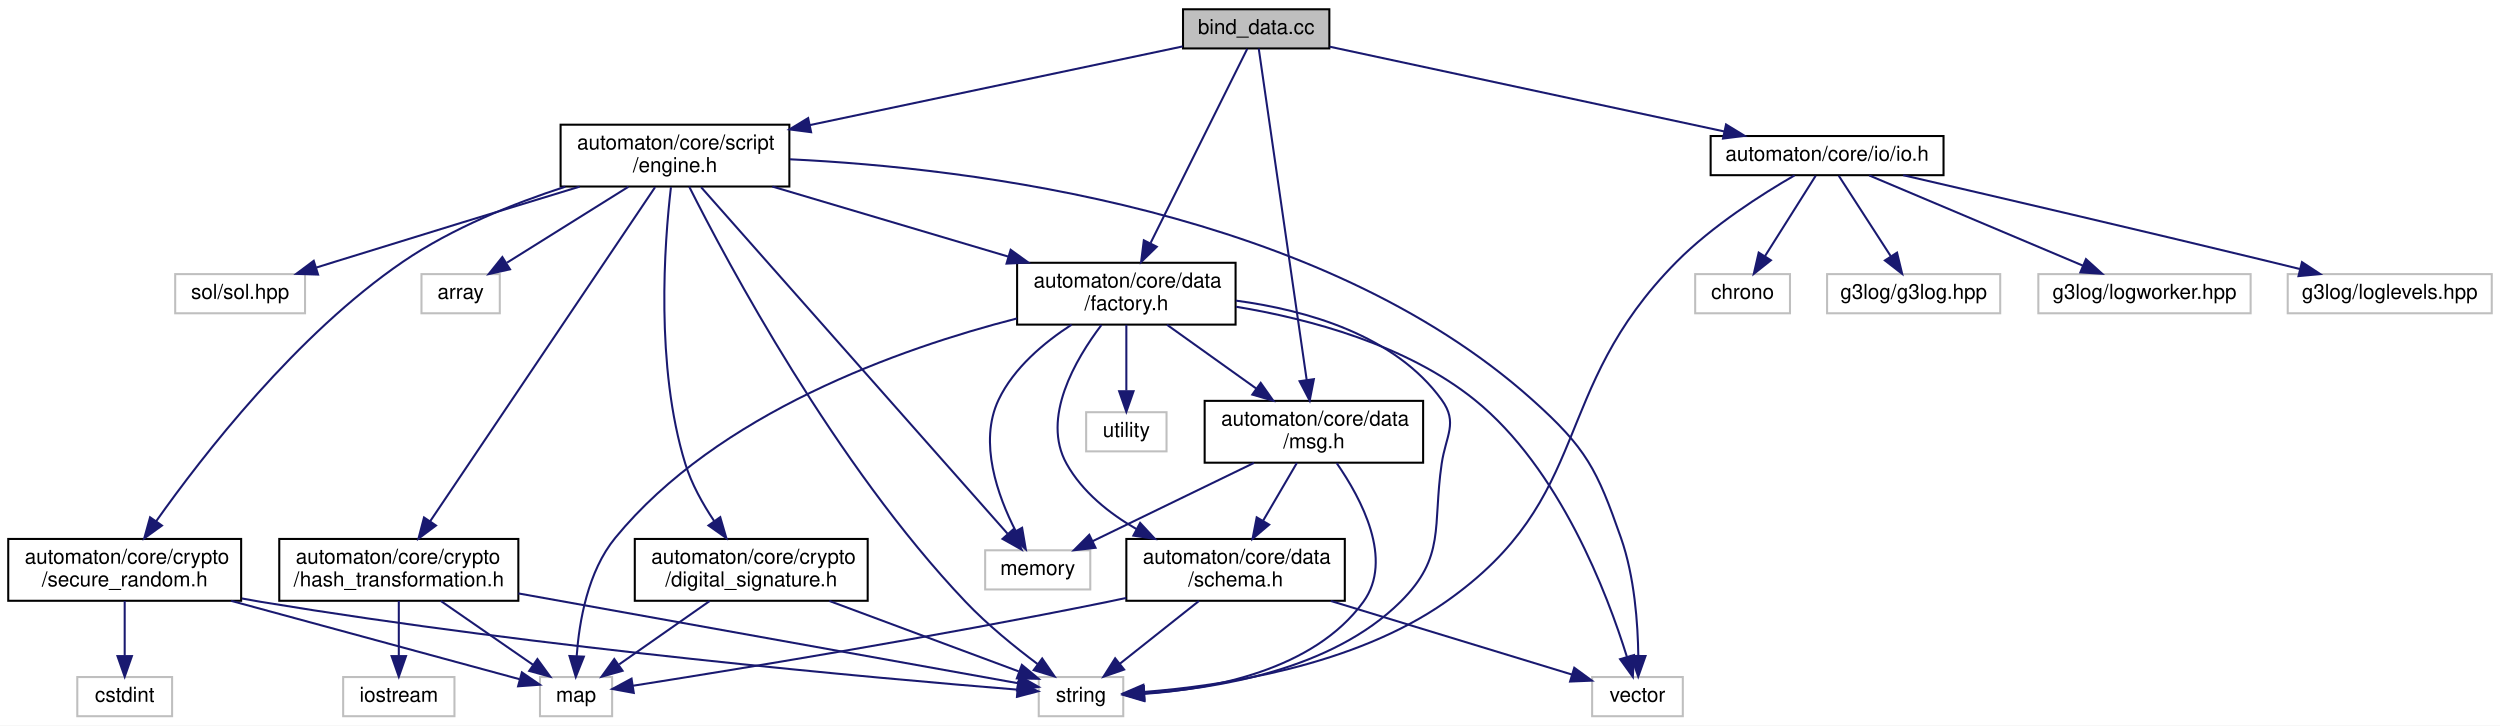
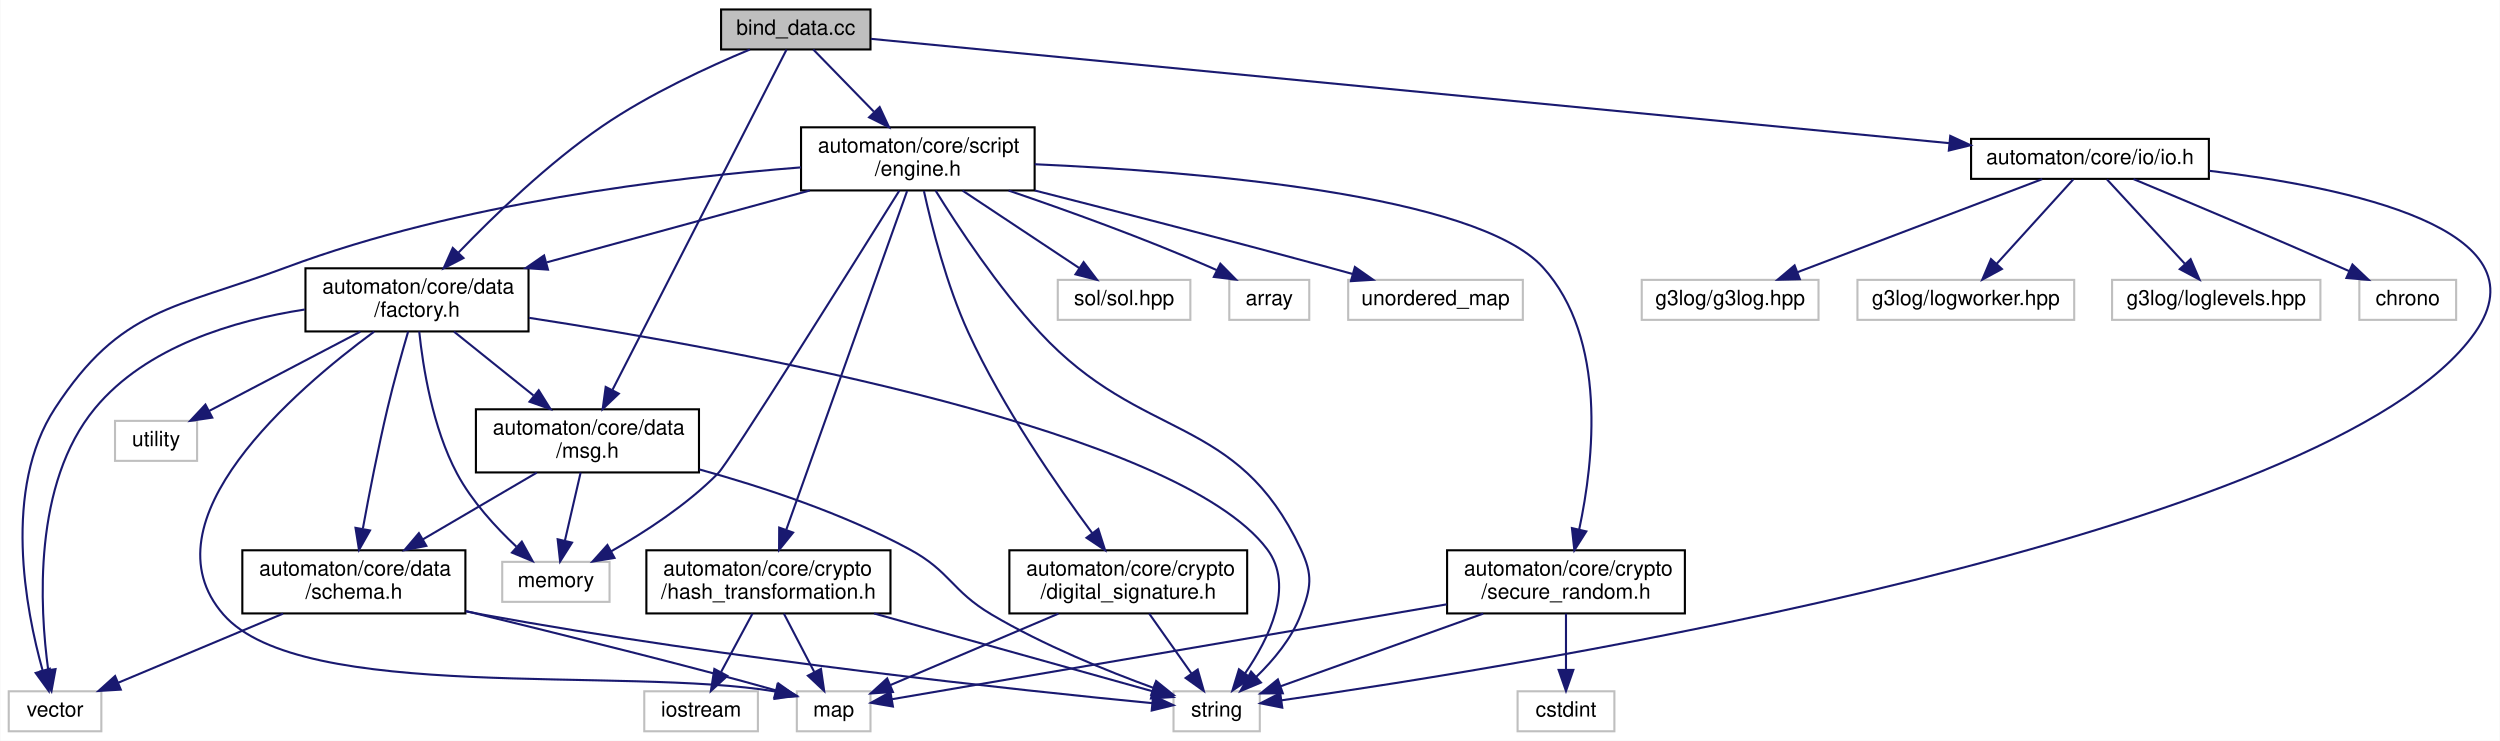
- <svg xmlns="http://www.w3.org/2000/svg" xmlns:xlink="http://www.w3.org/1999/xlink" width="1213pt" height="352pt" viewBox="0.00 0.00 1213.00 352.00">
+ <svg xmlns="http://www.w3.org/2000/svg" xmlns:xlink="http://www.w3.org/1999/xlink" width="1188pt" height="352pt" viewBox="0.00 0.00 1187.69 352.00">
  <g id="graph0" class="graph" transform="scale(1 1) rotate(0) translate(4 348)">
-     <polygon fill="white" stroke="transparent" points="-4,4 -4,-348 1209,-348 1209,4 -4,4" />
+     <polygon fill="white" stroke="transparent" points="-4,4 -4,-348 1183.69,-348 1183.69,4 -4,4" />
    <g id="node1" class="node">
      <g id="a_node1">
        <a xlink:title=" ">
-           <polygon fill="#bfbfbf" stroke="black" points="570,-324.5 570,-343.5 641,-343.5 641,-324.5 570,-324.5" />
-           <text text-anchor="middle" x="605.5" y="-331.5" font-family="Helvetica,sans-Serif" font-size="10.00">bind_data.cc</text>
+           <polygon fill="#bfbfbf" stroke="black" points="338.5,-324.5 338.5,-343.5 409.5,-343.5 409.5,-324.5 338.5,-324.5" />
+           <text text-anchor="middle" x="374" y="-331.5" font-family="Helvetica,sans-Serif" font-size="10.00">bind_data.cc</text>
        </a>
      </g>
    </g>
    <g id="node2" class="node">
      <g id="a_node2">
        <a xlink:href="../../d1/d55/engine_8h.html" target="_top" xlink:title=" ">
-           <polygon fill="white" stroke="black" points="268,-257.5 268,-287.5 379,-287.5 379,-257.5 268,-257.5" />
-           <text text-anchor="start" x="276" y="-275.5" font-family="Helvetica,sans-Serif" font-size="10.00">automaton/core/script</text>
-           <text text-anchor="middle" x="323.5" y="-264.5" font-family="Helvetica,sans-Serif" font-size="10.00">/engine.h</text>
+           <polygon fill="white" stroke="black" points="376.5,-257.5 376.5,-287.5 487.5,-287.5 487.5,-257.5 376.5,-257.5" />
+           <text text-anchor="start" x="384.5" y="-275.5" font-family="Helvetica,sans-Serif" font-size="10.00">automaton/core/script</text>
+           <text text-anchor="middle" x="432" y="-264.5" font-family="Helvetica,sans-Serif" font-size="10.00">/engine.h</text>
        </a>
      </g>
    </g>
    <g id="edge1" class="edge">
-       <path fill="none" stroke="midnightblue" d="M569.78,-325.46C524.42,-315.89 445.26,-299.19 388.93,-287.31" />
-       <polygon fill="midnightblue" stroke="midnightblue" points="389.55,-283.86 379.05,-285.22 388.11,-290.71 389.55,-283.86" />
+       <path fill="none" stroke="midnightblue" d="M382.31,-324.48C389.8,-316.79 401.13,-305.17 411.08,-294.96" />
+       <polygon fill="midnightblue" stroke="midnightblue" points="413.86,-297.13 418.33,-287.52 408.84,-292.24 413.86,-297.13" />
+     </g>
+     <g id="node14" class="node">
+       <g id="a_node14">
+         <a xlink:href="../../de/d06/factory_8h.html" target="_top" xlink:title=" ">
+           <polygon fill="white" stroke="black" points="141,-190.5 141,-220.5 247,-220.5 247,-190.5 141,-190.5" />
+           <text text-anchor="start" x="149" y="-208.5" font-family="Helvetica,sans-Serif" font-size="10.00">automaton/core/data</text>
+           <text text-anchor="middle" x="194" y="-197.5" font-family="Helvetica,sans-Serif" font-size="10.00">/factory.h</text>
+         </a>
+       </g>
+     </g>
+     <g id="edge33" class="edge">
+       <path fill="none" stroke="midnightblue" d="M352.2,-324.48C332.92,-316.45 304.44,-303.38 282,-288 256.38,-270.44 230.74,-245.67 213.8,-228.06" />
+       <polygon fill="midnightblue" stroke="midnightblue" points="216.08,-225.38 206.66,-220.52 211,-230.19 216.08,-225.38" />
+     </g>
+     <g id="node16" class="node">
+       <g id="a_node16">
+         <a xlink:href="../../d1/d71/msg_8h.html" target="_top" xlink:title=" ">
+           <polygon fill="white" stroke="black" points="222,-123.5 222,-153.5 328,-153.5 328,-123.5 222,-123.5" />
+           <text text-anchor="start" x="230" y="-141.5" font-family="Helvetica,sans-Serif" font-size="10.00">automaton/core/data</text>
+           <text text-anchor="middle" x="275" y="-130.5" font-family="Helvetica,sans-Serif" font-size="10.00">/msg.h</text>
+         </a>
+       </g>
+     </g>
+     <g id="edge34" class="edge">
+       <path fill="none" stroke="midnightblue" d="M369.62,-324.44C355.21,-296.28 308.97,-205.89 286.92,-162.79" />
+       <polygon fill="midnightblue" stroke="midnightblue" points="289.9,-160.94 282.23,-153.63 283.67,-164.13 289.9,-160.94" />
+     </g>
+     <g id="node19" class="node">
+       <g id="a_node19">
+         <a xlink:href="../../dc/dac/io_8h.html" target="_top" xlink:title=" ">
+           <polygon fill="white" stroke="black" points="932.5,-263 932.5,-282 1045.5,-282 1045.5,-263 932.5,-263" />
+           <text text-anchor="middle" x="989" y="-270" font-family="Helvetica,sans-Serif" font-size="10.00">automaton/core/io/io.h</text>
+         </a>
+       </g>
+     </g>
+     <g id="edge35" class="edge">
+       <path fill="none" stroke="midnightblue" d="M409.72,-329.54C509.44,-319.9 791.97,-292.56 922,-279.98" />
+       <polygon fill="midnightblue" stroke="midnightblue" points="922.61,-283.44 932.22,-278.99 921.93,-276.47 922.61,-283.44" />
+     </g>
+     <g id="node3" class="node">
+       <g id="a_node3">
+         <a xlink:title=" ">
+           <polygon fill="white" stroke="#bfbfbf" points="580,-196 580,-215 618,-215 618,-196 580,-196" />
+           <text text-anchor="middle" x="599" y="-203" font-family="Helvetica,sans-Serif" font-size="10.00">array</text>
+         </a>
+       </g>
+     </g>
+     <g id="edge2" class="edge">
+       <path fill="none" stroke="midnightblue" d="M475.15,-257.44C502.88,-248 539.49,-234.81 571,-221 572,-220.56 573.02,-220.1 574.04,-219.63" />
+       <polygon fill="midnightblue" stroke="midnightblue" points="575.75,-222.69 583.18,-215.14 572.66,-216.41 575.75,-222.69" />
+     </g>
+     <g id="node4" class="node">
+       <g id="a_node4">
+         <a xlink:title=" ">
+           <polygon fill="white" stroke="#bfbfbf" points="234.5,-62 234.5,-81 285.5,-81 285.5,-62 234.5,-62" />
+           <text text-anchor="middle" x="260" y="-69" font-family="Helvetica,sans-Serif" font-size="10.00">memory</text>
+         </a>
+       </g>
+     </g>
+     <g id="edge3" class="edge">
+       <path fill="none" stroke="midnightblue" d="M423.18,-257.36C400.68,-221.35 342.54,-128.6 337,-123 322.15,-107.99 302.13,-95.02 286.22,-85.99" />
+       <polygon fill="midnightblue" stroke="midnightblue" points="287.85,-82.89 277.41,-81.14 284.48,-89.02 287.85,-82.89" />
+     </g>
+     <g id="node5" class="node">
+       <g id="a_node5">
+         <a xlink:title=" ">
+           <polygon fill="white" stroke="#bfbfbf" points="553.5,-0.5 553.5,-19.5 594.5,-19.5 594.5,-0.5 553.5,-0.5" />
+           <text text-anchor="middle" x="574" y="-7.5" font-family="Helvetica,sans-Serif" font-size="10.00">string</text>
+         </a>
+       </g>
+     </g>
+     <g id="edge4" class="edge">
+       <path fill="none" stroke="midnightblue" d="M440.44,-257.41C450.93,-240.48 469.92,-211.64 490,-190 538.73,-137.49 583.56,-151.86 614,-87 619.85,-74.53 618.9,-68.88 614,-56 609.66,-44.6 600.97,-34.24 592.79,-26.34" />
+       <polygon fill="midnightblue" stroke="midnightblue" points="595.04,-23.66 585.27,-19.57 590.36,-28.86 595.04,-23.66" />
+     </g>
+     <g id="node6" class="node">
+       <g id="a_node6">
+         <a xlink:title=" ">
+           <polygon fill="white" stroke="#bfbfbf" points="636.5,-196 636.5,-215 719.5,-215 719.5,-196 636.5,-196" />
+           <text text-anchor="middle" x="678" y="-203" font-family="Helvetica,sans-Serif" font-size="10.00">unordered_map</text>
+         </a>
+       </g>
+     </g>
+     <g id="edge5" class="edge">
+       <path fill="none" stroke="midnightblue" d="M487.57,-257.48C526.63,-247.53 580.09,-233.74 627,-221 630.79,-219.97 634.73,-218.88 638.67,-217.78" />
+       <polygon fill="midnightblue" stroke="midnightblue" points="639.69,-221.13 648.37,-215.05 637.79,-214.39 639.69,-221.13" />
+     </g>
+     <g id="node7" class="node">
+       <g id="a_node7">
+         <a xlink:title=" ">
+           <polygon fill="white" stroke="#bfbfbf" points="0,-0.5 0,-19.5 44,-19.5 44,-0.5 0,-0.5" />
+           <text text-anchor="middle" x="22" y="-7.5" font-family="Helvetica,sans-Serif" font-size="10.00">vector</text>
+         </a>
+       </g>
+     </g>
+     <g id="edge6" class="edge">
+       <path fill="none" stroke="midnightblue" d="M376.46,-268.46C314.98,-263.66 213.78,-251.49 132,-221 78.36,-201 53.3,-201.93 22,-154 -3.04,-115.66 8,-58.34 16.13,-29.29" />
+       <polygon fill="midnightblue" stroke="midnightblue" points="19.5,-30.22 19.02,-19.64 12.8,-28.21 19.5,-30.22" />
+     </g>
+     <g id="node8" class="node">
+       <g id="a_node8">
+         <a xlink:href="../../dd/de2/digital__signature_8h.html" target="_top" xlink:title=" ">
+           <polygon fill="white" stroke="black" points="475.5,-56.5 475.5,-86.5 588.5,-86.5 588.5,-56.5 475.5,-56.5" />
+           <text text-anchor="start" x="483.5" y="-74.5" font-family="Helvetica,sans-Serif" font-size="10.00">automaton/core/crypto</text>
+           <text text-anchor="middle" x="532" y="-63.5" font-family="Helvetica,sans-Serif" font-size="10.00">/digital_signature.h</text>
+         </a>
+       </g>
+     </g>
+     <g id="edge7" class="edge">
+       <path fill="none" stroke="midnightblue" d="M434.89,-257.21C438.56,-240.58 445.66,-212.52 456,-190 472.26,-154.56 498.01,-117.38 514.95,-94.56" />
+       <polygon fill="midnightblue" stroke="midnightblue" points="517.76,-96.65 520.98,-86.56 512.17,-92.44 517.76,-96.65" />
+     </g>
+     <g id="node10" class="node">
+       <g id="a_node10">
+         <a xlink:href="../../d2/dab/hash__transformation_8h.html" target="_top" xlink:title=" ">
+           <polygon fill="white" stroke="black" points="303,-56.5 303,-86.5 419,-86.5 419,-56.5 303,-56.5" />
+           <text text-anchor="start" x="311" y="-74.5" font-family="Helvetica,sans-Serif" font-size="10.00">automaton/core/crypto</text>
+           <text text-anchor="middle" x="361" y="-63.5" font-family="Helvetica,sans-Serif" font-size="10.00">/hash_transformation.h</text>
+         </a>
+       </g>
+     </g>
+     <g id="edge10" class="edge">
+       <path fill="none" stroke="midnightblue" d="M426.89,-257.19C414.82,-223.34 384.4,-138.08 369.49,-96.31" />
+       <polygon fill="midnightblue" stroke="midnightblue" points="372.72,-94.92 366.06,-86.68 366.12,-97.28 372.72,-94.92" />
+     </g>
+     <g id="node12" class="node">
+       <g id="a_node12">
+         <a xlink:href="../../d1/d8a/secure__random_8h.html" target="_top" xlink:title=" ">
+           <polygon fill="white" stroke="black" points="683.5,-56.5 683.5,-86.5 796.5,-86.5 796.5,-56.5 683.5,-56.5" />
+           <text text-anchor="start" x="691.5" y="-74.5" font-family="Helvetica,sans-Serif" font-size="10.00">automaton/core/crypto</text>
+           <text text-anchor="middle" x="740" y="-63.5" font-family="Helvetica,sans-Serif" font-size="10.00">/secure_random.h</text>
+         </a>
+       </g>
+     </g>
+     <g id="edge14" class="edge">
+       <path fill="none" stroke="midnightblue" d="M487.57,-269.95C564.47,-266.55 697.46,-255.67 729,-221 759.79,-187.15 753.26,-129.13 746.3,-96.53" />
+       <polygon fill="midnightblue" stroke="midnightblue" points="749.65,-95.47 743.98,-86.52 742.83,-97.06 749.65,-95.47" />
+     </g>
+     <g id="edge18" class="edge">
+       <path fill="none" stroke="midnightblue" d="M380.65,-257.48C344.02,-247.47 294.59,-233.97 255.8,-223.38" />
+       <polygon fill="midnightblue" stroke="midnightblue" points="256.24,-219.87 245.67,-220.61 254.39,-226.62 256.24,-219.87" />
+     </g>
+     <g id="node18" class="node">
+       <g id="a_node18">
+         <a xlink:title=" ">
+           <polygon fill="white" stroke="#bfbfbf" points="498.5,-196 498.5,-215 561.5,-215 561.5,-196 498.5,-196" />
+           <text text-anchor="middle" x="530" y="-203" font-family="Helvetica,sans-Serif" font-size="10.00">sol/sol.hpp</text>
+         </a>
+       </g>
+     </g>
+     <g id="edge32" class="edge">
+       <path fill="none" stroke="midnightblue" d="M453.26,-257.4C469.7,-246.5 492.34,-231.48 508.77,-220.58" />
+       <polygon fill="midnightblue" stroke="midnightblue" points="510.78,-223.45 517.17,-215.01 506.91,-217.62 510.78,-223.45" />
+     </g>
+     <g id="edge8" class="edge">
+       <path fill="none" stroke="midnightblue" d="M541.95,-56.4C547.99,-47.84 555.74,-36.87 562.1,-27.86" />
+       <polygon fill="midnightblue" stroke="midnightblue" points="564.98,-29.85 567.89,-19.66 559.26,-25.81 564.98,-29.85" />
+     </g>
+     <g id="node9" class="node">
+       <g id="a_node9">
+         <a xlink:title=" ">
+           <polygon fill="white" stroke="#bfbfbf" points="374.5,-0.5 374.5,-19.5 409.5,-19.5 409.5,-0.5 374.5,-0.5" />
+           <text text-anchor="middle" x="392" y="-7.5" font-family="Helvetica,sans-Serif" font-size="10.00">map</text>
+         </a>
+       </g>
+     </g>
+     <g id="edge9" class="edge">
+       <path fill="none" stroke="midnightblue" d="M498.82,-56.4C474.45,-46.04 441.76,-32.15 418.98,-22.47" />
+       <polygon fill="midnightblue" stroke="midnightblue" points="420.16,-19.16 409.58,-18.47 417.42,-25.61 420.16,-19.16" />
+     </g>
+     <g id="edge13" class="edge">
+       <path fill="none" stroke="midnightblue" d="M411.21,-56.47C452.23,-45.02 508.88,-29.19 543.39,-19.55" />
+       <polygon fill="midnightblue" stroke="midnightblue" points="544.66,-22.83 553.35,-16.77 542.78,-16.09 544.66,-22.83" />
+     </g>
+     <g id="edge12" class="edge">
+       <path fill="none" stroke="midnightblue" d="M368.35,-56.4C372.67,-48.11 378.17,-37.55 382.77,-28.71" />
+       <polygon fill="midnightblue" stroke="midnightblue" points="385.97,-30.14 387.49,-19.66 379.76,-26.91 385.97,-30.14" />
+     </g>
+     <g id="node11" class="node">
+       <g id="a_node11">
+         <a xlink:title=" ">
+           <polygon fill="white" stroke="#bfbfbf" points="302,-0.5 302,-19.5 356,-19.5 356,-0.5 302,-0.5" />
+           <text text-anchor="middle" x="329" y="-7.5" font-family="Helvetica,sans-Serif" font-size="10.00">iostream</text>
+         </a>
+       </g>
+     </g>
+     <g id="edge11" class="edge">
+       <path fill="none" stroke="midnightblue" d="M353.42,-56.4C348.96,-48.11 343.28,-37.55 338.52,-28.71" />
+       <polygon fill="midnightblue" stroke="midnightblue" points="341.48,-26.81 333.66,-19.66 335.31,-30.12 341.48,-26.81" />
+     </g>
+     <g id="edge17" class="edge">
+       <path fill="none" stroke="midnightblue" d="M700.66,-56.4C671.25,-45.86 631.6,-31.65 604.55,-21.95" />
+       <polygon fill="midnightblue" stroke="midnightblue" points="605.44,-18.55 594.85,-18.47 603.08,-25.14 605.44,-18.55" />
+     </g>
+     <g id="edge16" class="edge">
+       <path fill="none" stroke="midnightblue" d="M683.31,-60.81C607.68,-47.88 476.7,-25.48 419.76,-15.75" />
+       <polygon fill="midnightblue" stroke="midnightblue" points="420.16,-12.26 409.71,-14.03 418.98,-19.16 420.16,-12.26" />
    </g>
    <g id="node13" class="node">
      <g id="a_node13">
-         <a xlink:href="../../de/d06/factory_8h.html" target="_top" xlink:title=" ">
-           <polygon fill="white" stroke="black" points="489.5,-190.5 489.5,-220.5 595.5,-220.5 595.5,-190.5 489.5,-190.5" />
-           <text text-anchor="start" x="497.5" y="-208.5" font-family="Helvetica,sans-Serif" font-size="10.00">automaton/core/data</text>
-           <text text-anchor="middle" x="542.5" y="-197.5" font-family="Helvetica,sans-Serif" font-size="10.00">/factory.h</text>
-         </a>
-       </g>
-     </g>
-     <g id="edge32" class="edge">
-       <path fill="none" stroke="midnightblue" d="M601.17,-324.31C591.62,-305.13 568.48,-258.66 554.28,-230.15" />
-       <polygon fill="midnightblue" stroke="midnightblue" points="557.26,-228.28 549.67,-220.89 550.99,-231.4 557.26,-228.28" />
+         <a xlink:title=" ">
+           <polygon fill="white" stroke="#bfbfbf" points="717,-0.5 717,-19.5 763,-19.5 763,-0.5 717,-0.5" />
+           <text text-anchor="middle" x="740" y="-7.5" font-family="Helvetica,sans-Serif" font-size="10.00">cstdint</text>
+         </a>
+       </g>
+     </g>
+     <g id="edge15" class="edge">
+       <path fill="none" stroke="midnightblue" d="M740,-56.4C740,-48.47 740,-38.46 740,-29.86" />
+       <polygon fill="midnightblue" stroke="midnightblue" points="743.5,-29.66 740,-19.66 736.5,-29.66 743.5,-29.66" />
+     </g>
+     <g id="edge20" class="edge">
+       <path fill="none" stroke="midnightblue" d="M195.06,-190.47C196.82,-173.59 201.39,-144.8 213,-123 220.04,-109.79 231.41,-97.44 241.2,-88.26" />
+       <polygon fill="midnightblue" stroke="midnightblue" points="243.81,-90.62 248.93,-81.34 239.14,-85.4 243.81,-90.62" />
+     </g>
+     <g id="edge21" class="edge">
+       <path fill="none" stroke="midnightblue" d="M247.28,-196.96C347.01,-181.63 555.63,-143.45 598,-87 611.18,-69.45 598.81,-44.47 587.49,-28" />
+       <polygon fill="midnightblue" stroke="midnightblue" points="590.23,-25.82 581.49,-19.83 584.59,-29.96 590.23,-25.82" />
+     </g>
+     <g id="edge23" class="edge">
+       <path fill="none" stroke="midnightblue" d="M140.66,-200.92C106.94,-195.71 65.27,-183.29 41,-154 11.38,-118.26 14.69,-59.33 18.77,-29.51" />
+       <polygon fill="midnightblue" stroke="midnightblue" points="22.23,-30.03 20.31,-19.62 15.32,-28.96 22.23,-30.03" />
+     </g>
+     <g id="edge19" class="edge">
+       <path fill="none" stroke="midnightblue" d="M173.62,-190.39C136.1,-162.76 63.32,-100.33 102,-56 138.96,-13.63 292.2,-31.48 364.38,-19.39" />
+       <polygon fill="midnightblue" stroke="midnightblue" points="365.3,-22.78 374.42,-17.38 363.92,-15.92 365.3,-22.78" />
    </g>
    <g id="node15" class="node">
      <g id="a_node15">
-         <a xlink:href="../../d1/d71/msg_8h.html" target="_top" xlink:title=" ">
-           <polygon fill="white" stroke="black" points="580.5,-123.5 580.5,-153.5 686.5,-153.5 686.5,-123.5 580.5,-123.5" />
-           <text text-anchor="start" x="588.5" y="-141.5" font-family="Helvetica,sans-Serif" font-size="10.00">automaton/core/data</text>
-           <text text-anchor="middle" x="633.5" y="-130.5" font-family="Helvetica,sans-Serif" font-size="10.00">/msg.h</text>
-         </a>
-       </g>
-     </g>
-     <g id="edge33" class="edge">
-       <path fill="none" stroke="midnightblue" d="M606.74,-324.44C610.79,-296.45 623.73,-207.03 630.01,-163.61" />
-       <polygon fill="midnightblue" stroke="midnightblue" points="633.49,-164.03 631.46,-153.63 626.56,-163.03 633.49,-164.03" />
-     </g>
-     <g id="node18" class="node">
-       <g id="a_node18">
-         <a xlink:href="../../dc/dac/io_8h.html" target="_top" xlink:title=" ">
-           <polygon fill="white" stroke="black" points="826,-263 826,-282 939,-282 939,-263 826,-263" />
-           <text text-anchor="middle" x="882.5" y="-270" font-family="Helvetica,sans-Serif" font-size="10.00">automaton/core/io/io.h</text>
-         </a>
-       </g>
-     </g>
-     <g id="edge34" class="edge">
-       <path fill="none" stroke="midnightblue" d="M641.15,-325.34C689.84,-314.88 777.4,-296.08 832.6,-284.22" />
-       <polygon fill="midnightblue" stroke="midnightblue" points="833.47,-287.61 842.51,-282.09 832,-280.77 833.47,-287.61" />
-     </g>
-     <g id="node3" class="node">
-       <g id="a_node3">
-         <a xlink:title=" ">
-           <polygon fill="white" stroke="#bfbfbf" points="200.5,-196 200.5,-215 238.5,-215 238.5,-196 200.5,-196" />
-           <text text-anchor="middle" x="219.5" y="-203" font-family="Helvetica,sans-Serif" font-size="10.00">array</text>
-         </a>
-       </g>
-     </g>
-     <g id="edge2" class="edge">
-       <path fill="none" stroke="midnightblue" d="M300.93,-257.4C283.49,-246.5 259.47,-231.48 242.03,-220.58" />
-       <polygon fill="midnightblue" stroke="midnightblue" points="243.45,-217.34 233.11,-215.01 239.74,-223.28 243.45,-217.34" />
-     </g>
-     <g id="node4" class="node">
-       <g id="a_node4">
-         <a xlink:title=" ">
-           <polygon fill="white" stroke="#bfbfbf" points="474,-62 474,-81 525,-81 525,-62 474,-62" />
-           <text text-anchor="middle" x="499.5" y="-69" font-family="Helvetica,sans-Serif" font-size="10.00">memory</text>
-         </a>
-       </g>
-     </g>
-     <g id="edge3" class="edge">
-       <path fill="none" stroke="midnightblue" d="M336.16,-257.19C367.96,-221.23 451.08,-127.25 484.88,-89.03" />
-       <polygon fill="midnightblue" stroke="midnightblue" points="487.66,-91.17 491.66,-81.36 482.42,-86.53 487.66,-91.17" />
-     </g>
-     <g id="node5" class="node">
-       <g id="a_node5">
-         <a xlink:title=" ">
-           <polygon fill="white" stroke="#bfbfbf" points="500,-0.5 500,-19.5 541,-19.5 541,-0.5 500,-0.5" />
-           <text text-anchor="middle" x="520.5" y="-7.5" font-family="Helvetica,sans-Serif" font-size="10.00">string</text>
-         </a>
-       </g>
-     </g>
-     <g id="edge4" class="edge">
-       <path fill="none" stroke="midnightblue" d="M330.4,-257.42C348.66,-221.13 401.19,-122.58 464.5,-56 475.08,-44.87 488.43,-34.04 499.45,-25.8" />
-       <polygon fill="midnightblue" stroke="midnightblue" points="501.67,-28.51 507.68,-19.78 497.54,-22.85 501.67,-28.51" />
-     </g>
-     <g id="node6" class="node">
-       <g id="a_node6">
-         <a xlink:title=" ">
-           <polygon fill="white" stroke="#bfbfbf" points="768.5,-0.5 768.5,-19.5 812.5,-19.5 812.5,-0.5 768.5,-0.5" />
-           <text text-anchor="middle" x="790.5" y="-7.5" font-family="Helvetica,sans-Serif" font-size="10.00">vector</text>
-         </a>
-       </g>
-     </g>
-     <g id="edge5" class="edge">
-       <path fill="none" stroke="midnightblue" d="M379.3,-270.71C466.74,-266.53 636.64,-246.13 739.5,-154 765.86,-130.39 770.78,-120.38 782.5,-87 789.08,-68.26 790.7,-45.46 790.91,-29.75" />
-       <polygon fill="midnightblue" stroke="midnightblue" points="794.41,-29.7 790.87,-19.72 787.41,-29.73 794.41,-29.7" />
-     </g>
-     <g id="node7" class="node">
-       <g id="a_node7">
-         <a xlink:href="../../dd/de2/digital__signature_8h.html" target="_top" xlink:title=" ">
-           <polygon fill="white" stroke="black" points="304,-56.5 304,-86.5 417,-86.5 417,-56.5 304,-56.5" />
-           <text text-anchor="start" x="312" y="-74.5" font-family="Helvetica,sans-Serif" font-size="10.00">automaton/core/crypto</text>
-           <text text-anchor="middle" x="360.5" y="-63.5" font-family="Helvetica,sans-Serif" font-size="10.00">/digital_signature.h</text>
-         </a>
-       </g>
-     </g>
-     <g id="edge6" class="edge">
-       <path fill="none" stroke="midnightblue" d="M321.54,-257.17C318.39,-230.19 313.9,-170.33 328.5,-123 331.51,-113.24 336.94,-103.52 342.47,-95.25" />
-       <polygon fill="midnightblue" stroke="midnightblue" points="345.46,-97.09 348.42,-86.92 339.76,-93.03 345.46,-97.09" />
-     </g>
-     <g id="node9" class="node">
-       <g id="a_node9">
-         <a xlink:href="../../d2/dab/hash__transformation_8h.html" target="_top" xlink:title=" ">
-           <polygon fill="white" stroke="black" points="131.5,-56.5 131.5,-86.5 247.5,-86.5 247.5,-56.5 131.5,-56.5" />
-           <text text-anchor="start" x="139.5" y="-74.5" font-family="Helvetica,sans-Serif" font-size="10.00">automaton/core/crypto</text>
-           <text text-anchor="middle" x="189.5" y="-63.5" font-family="Helvetica,sans-Serif" font-size="10.00">/hash_transformation.h</text>
-         </a>
-       </g>
-     </g>
-     <g id="edge9" class="edge">
-       <path fill="none" stroke="midnightblue" d="M313.86,-257.19C290.83,-222.98 232.44,-136.26 204.65,-94.99" />
-       <polygon fill="midnightblue" stroke="midnightblue" points="207.54,-93.02 199.05,-86.68 201.73,-96.93 207.54,-93.02" />
-     </g>
-     <g id="node11" class="node">
-       <g id="a_node11">
-         <a xlink:href="../../d1/d8a/secure__random_8h.html" target="_top" xlink:title=" ">
-           <polygon fill="white" stroke="black" points="0,-56.5 0,-86.5 113,-86.5 113,-56.5 0,-56.5" />
-           <text text-anchor="start" x="8" y="-74.5" font-family="Helvetica,sans-Serif" font-size="10.00">automaton/core/crypto</text>
-           <text text-anchor="middle" x="56.5" y="-63.5" font-family="Helvetica,sans-Serif" font-size="10.00">/secure_random.h</text>
-         </a>
-       </g>
-     </g>
-     <g id="edge13" class="edge">
-       <path fill="none" stroke="midnightblue" d="M270.3,-257.43C245.07,-249.23 215.31,-237.26 191.5,-221 139.95,-185.8 94.44,-127.14 71.76,-95.09" />
-       <polygon fill="midnightblue" stroke="midnightblue" points="74.57,-93 65.98,-86.8 68.82,-97.01 74.57,-93" />
-     </g>
-     <g id="edge17" class="edge">
-       <path fill="none" stroke="midnightblue" d="M370.75,-257.48C404.31,-247.51 449.56,-234.09 485.18,-223.51" />
-       <polygon fill="midnightblue" stroke="midnightblue" points="486.37,-226.81 494.96,-220.61 484.37,-220.1 486.37,-226.81" />
+         <a xlink:title=" ">
+           <polygon fill="white" stroke="#bfbfbf" points="50.5,-129 50.5,-148 89.5,-148 89.5,-129 50.5,-129" />
+           <text text-anchor="middle" x="70" y="-136" font-family="Helvetica,sans-Serif" font-size="10.00">utility</text>
+         </a>
+       </g>
+     </g>
+     <g id="edge22" class="edge">
+       <path fill="none" stroke="midnightblue" d="M167.09,-190.4C145.72,-179.19 116.05,-163.64 95.15,-152.69" />
+       <polygon fill="midnightblue" stroke="midnightblue" points="96.71,-149.55 86.23,-148.01 93.46,-155.75 96.71,-149.55" />
+     </g>
+     <g id="edge24" class="edge">
+       <path fill="none" stroke="midnightblue" d="M211.58,-190.4C222.61,-181.54 237.04,-169.96 249.35,-160.09" />
+       <polygon fill="midnightblue" stroke="midnightblue" points="251.85,-162.56 257.46,-153.58 247.47,-157.11 251.85,-162.56" />
    </g>
    <g id="node17" class="node">
      <g id="a_node17">
-         <a xlink:title=" ">
-           <polygon fill="white" stroke="#bfbfbf" points="81,-196 81,-215 144,-215 144,-196 81,-196" />
-           <text text-anchor="middle" x="112.5" y="-203" font-family="Helvetica,sans-Serif" font-size="10.00">sol/sol.hpp</text>
+         <a xlink:href="../../d7/de3/schema_8h.html" target="_top" xlink:title=" ">
+           <polygon fill="white" stroke="black" points="111,-56.5 111,-86.5 217,-86.5 217,-56.5 111,-56.5" />
+           <text text-anchor="start" x="119" y="-74.5" font-family="Helvetica,sans-Serif" font-size="10.00">automaton/core/data</text>
+           <text text-anchor="middle" x="164" y="-63.5" font-family="Helvetica,sans-Serif" font-size="10.00">/schema.h</text>
        </a>
      </g>
    </g>
    <g id="edge31" class="edge">
-       <path fill="none" stroke="midnightblue" d="M277.24,-257.45C244.14,-247.38 198.55,-233.44 158.5,-221 155.56,-220.09 152.51,-219.13 149.45,-218.18" />
-       <polygon fill="midnightblue" stroke="midnightblue" points="150.32,-214.78 139.73,-215.12 148.22,-221.46 150.32,-214.78" />
-     </g>
-     <g id="edge7" class="edge">
-       <path fill="none" stroke="midnightblue" d="M398.42,-56.4C426.48,-45.96 464.2,-31.93 490.25,-22.25" />
-       <polygon fill="midnightblue" stroke="midnightblue" points="491.81,-25.4 499.96,-18.64 489.37,-18.84 491.81,-25.4" />
-     </g>
-     <g id="node8" class="node">
-       <g id="a_node8">
-         <a xlink:title=" ">
-           <polygon fill="white" stroke="#bfbfbf" points="258,-0.5 258,-19.5 293,-19.5 293,-0.5 258,-0.5" />
-           <text text-anchor="middle" x="275.5" y="-7.5" font-family="Helvetica,sans-Serif" font-size="10.00">map</text>
-         </a>
-       </g>
-     </g>
-     <g id="edge8" class="edge">
-       <path fill="none" stroke="midnightblue" d="M340.36,-56.4C327.11,-47.13 309.82,-35.03 296.42,-25.65" />
-       <polygon fill="midnightblue" stroke="midnightblue" points="298.07,-22.53 287.87,-19.66 294.05,-28.26 298.07,-22.53" />
-     </g>
-     <g id="edge12" class="edge">
-       <path fill="none" stroke="midnightblue" d="M247.53,-60.07C318.11,-47.38 434.61,-26.44 489.75,-16.53" />
-       <polygon fill="midnightblue" stroke="midnightblue" points="490.7,-19.91 499.92,-14.7 489.46,-13.02 490.7,-19.91" />
-     </g>
-     <g id="edge11" class="edge">
-       <path fill="none" stroke="midnightblue" d="M209.88,-56.4C223.41,-47.04 241.11,-34.79 254.72,-25.38" />
-       <polygon fill="midnightblue" stroke="midnightblue" points="256.75,-28.23 262.99,-19.66 252.77,-22.47 256.75,-28.23" />
-     </g>
-     <g id="node10" class="node">
-       <g id="a_node10">
-         <a xlink:title=" ">
-           <polygon fill="white" stroke="#bfbfbf" points="162.5,-0.5 162.5,-19.5 216.5,-19.5 216.5,-0.5 162.5,-0.5" />
-           <text text-anchor="middle" x="189.5" y="-7.5" font-family="Helvetica,sans-Serif" font-size="10.00">iostream</text>
-         </a>
-       </g>
-     </g>
-     <g id="edge10" class="edge">
-       <path fill="none" stroke="midnightblue" d="M189.5,-56.4C189.5,-48.47 189.5,-38.46 189.5,-29.86" />
-       <polygon fill="midnightblue" stroke="midnightblue" points="193,-29.66 189.5,-19.66 186,-29.66 193,-29.66" />
-     </g>
-     <g id="edge16" class="edge">
-       <path fill="none" stroke="midnightblue" d="M113.31,-57.63C116.41,-57.05 119.49,-56.5 122.5,-56 258.31,-33.47 422.1,-18.87 489.36,-13.41" />
-       <polygon fill="midnightblue" stroke="midnightblue" points="489.99,-16.88 499.68,-12.59 489.43,-9.9 489.99,-16.88" />
-     </g>
-     <g id="edge15" class="edge">
-       <path fill="none" stroke="midnightblue" d="M108.12,-56.47C151.9,-44.58 213,-27.98 247.98,-18.48" />
-       <polygon fill="midnightblue" stroke="midnightblue" points="249.22,-21.77 257.95,-15.77 247.38,-15.01 249.22,-21.77" />
-     </g>
-     <g id="node12" class="node">
-       <g id="a_node12">
-         <a xlink:title=" ">
-           <polygon fill="white" stroke="#bfbfbf" points="33.5,-0.5 33.5,-19.5 79.5,-19.5 79.5,-0.5 33.5,-0.5" />
-           <text text-anchor="middle" x="56.5" y="-7.5" font-family="Helvetica,sans-Serif" font-size="10.00">cstdint</text>
-         </a>
-       </g>
-     </g>
-     <g id="edge14" class="edge">
-       <path fill="none" stroke="midnightblue" d="M56.5,-56.4C56.5,-48.47 56.5,-38.46 56.5,-29.86" />
-       <polygon fill="midnightblue" stroke="midnightblue" points="60,-29.66 56.5,-19.66 53,-29.66 60,-29.66" />
-     </g>
-     <g id="edge19" class="edge">
-       <path fill="none" stroke="midnightblue" d="M515.94,-190.47C502.67,-181.88 487.89,-169.55 480.5,-154 470.7,-133.38 480.09,-107.36 488.81,-90.34" />
-       <polygon fill="midnightblue" stroke="midnightblue" points="491.93,-91.92 493.71,-81.47 485.81,-88.53 491.93,-91.92" />
-     </g>
-     <g id="edge20" class="edge">
-       <path fill="none" stroke="midnightblue" d="M595.64,-202.14C630.19,-197.51 672.88,-185.28 695.5,-154 703.57,-142.83 697.49,-136.63 695.5,-123 691.01,-92.25 697.56,-77.89 675.5,-56 642.16,-22.91 586.01,-13.86 551.22,-11.56" />
-       <polygon fill="midnightblue" stroke="midnightblue" points="551.33,-8.06 541.16,-11.04 550.97,-15.05 551.33,-8.06" />
-     </g>
-     <g id="edge22" class="edge">
-       <path fill="none" stroke="midnightblue" d="M595.75,-199.17C631.72,-193.21 678.47,-180.61 711.5,-154 752.81,-120.72 775.92,-59.74 785.38,-29.3" />
-       <polygon fill="midnightblue" stroke="midnightblue" points="788.78,-30.15 788.26,-19.57 782.07,-28.17 788.78,-30.15" />
-     </g>
-     <g id="edge18" class="edge">
-       <path fill="none" stroke="midnightblue" d="M489.4,-193.49C432.69,-178.94 344.26,-147.7 294.5,-87 281.19,-70.76 277.02,-46.47 275.81,-29.74" />
-       <polygon fill="midnightblue" stroke="midnightblue" points="279.3,-29.4 275.37,-19.56 272.31,-29.71 279.3,-29.4" />
-     </g>
-     <g id="node14" class="node">
-       <g id="a_node14">
-         <a xlink:title=" ">
-           <polygon fill="white" stroke="#bfbfbf" points="523,-129 523,-148 562,-148 562,-129 523,-129" />
-           <text text-anchor="middle" x="542.5" y="-136" font-family="Helvetica,sans-Serif" font-size="10.00">utility</text>
-         </a>
-       </g>
-     </g>
-     <g id="edge21" class="edge">
-       <path fill="none" stroke="midnightblue" d="M542.5,-190.4C542.5,-181.06 542.5,-168.71 542.5,-158.52" />
-       <polygon fill="midnightblue" stroke="midnightblue" points="546,-158.19 542.5,-148.19 539,-158.19 546,-158.19" />
-     </g>
-     <g id="edge23" class="edge">
-       <path fill="none" stroke="midnightblue" d="M562.25,-190.4C574.89,-181.37 591.48,-169.51 605.47,-159.52" />
-       <polygon fill="midnightblue" stroke="midnightblue" points="607.69,-162.24 613.79,-153.58 603.62,-156.54 607.69,-162.24" />
-     </g>
-     <g id="node16" class="node">
-       <g id="a_node16">
-         <a xlink:href="../../d7/de3/schema_8h.html" target="_top" xlink:title=" ">
-           <polygon fill="white" stroke="black" points="542.5,-56.5 542.5,-86.5 648.5,-86.5 648.5,-56.5 542.5,-56.5" />
-           <text text-anchor="start" x="550.5" y="-74.5" font-family="Helvetica,sans-Serif" font-size="10.00">automaton/core/data</text>
-           <text text-anchor="middle" x="595.5" y="-63.5" font-family="Helvetica,sans-Serif" font-size="10.00">/schema.h</text>
-         </a>
-       </g>
+       <path fill="none" stroke="midnightblue" d="M189.79,-190.43C186.84,-180.34 182.93,-166.4 180,-154 175.5,-134.96 171.27,-113.21 168.3,-96.97" />
+       <polygon fill="midnightblue" stroke="midnightblue" points="171.67,-95.93 166.45,-86.71 164.78,-97.17 171.67,-95.93" />
+     </g>
+     <g id="edge25" class="edge">
+       <path fill="none" stroke="midnightblue" d="M271.75,-123.4C269.57,-113.96 266.68,-101.45 264.31,-91.19" />
+       <polygon fill="midnightblue" stroke="midnightblue" points="267.67,-90.15 262.01,-81.19 260.84,-91.73 267.67,-90.15" />
+     </g>
+     <g id="edge26" class="edge">
+       <path fill="none" stroke="midnightblue" d="M328.23,-124.91C358.55,-116.54 396.62,-103.95 428,-87 447.48,-76.48 447.95,-67.29 467,-56 491.66,-41.39 521.94,-29.13 543.99,-21.11" />
+       <polygon fill="midnightblue" stroke="midnightblue" points="545.24,-24.38 553.49,-17.73 542.9,-17.78 545.24,-24.38" />
+     </g>
+     <g id="edge27" class="edge">
+       <path fill="none" stroke="midnightblue" d="M250.91,-123.4C235.06,-114.11 214.11,-101.84 196.74,-91.67" />
+       <polygon fill="midnightblue" stroke="midnightblue" points="198.44,-88.61 188.04,-86.58 194.9,-94.65 198.44,-88.61" />
+     </g>
+     <g id="edge29" class="edge">
+       <path fill="none" stroke="midnightblue" d="M217.16,-57.52C219.81,-56.98 222.43,-56.47 225,-56 341.79,-34.65 482.38,-19.78 543.33,-13.86" />
+       <polygon fill="midnightblue" stroke="midnightblue" points="543.81,-17.33 553.43,-12.89 543.14,-10.36 543.81,-17.33" />
    </g>
    <g id="edge30" class="edge">
-       <path fill="none" stroke="midnightblue" d="M530.44,-190.34C517.73,-173.58 501.12,-145.16 513.5,-123 521.12,-109.35 534.12,-98.93 547.55,-91.21" />
-       <polygon fill="midnightblue" stroke="midnightblue" points="549.19,-94.3 556.38,-86.52 545.91,-88.12 549.19,-94.3" />
-     </g>
-     <g id="edge24" class="edge">
-       <path fill="none" stroke="midnightblue" d="M604.42,-123.4C581.12,-112.09 548.69,-96.36 526.07,-85.39" />
-       <polygon fill="midnightblue" stroke="midnightblue" points="527.56,-82.22 517.04,-81.01 524.51,-88.52 527.56,-82.22" />
-     </g>
-     <g id="edge25" class="edge">
-       <path fill="none" stroke="midnightblue" d="M644.57,-123.27C656.61,-105.93 672.29,-76.43 657.5,-56 633.36,-22.66 583.72,-13.58 551.29,-11.36" />
-       <polygon fill="midnightblue" stroke="midnightblue" points="551.18,-7.85 541.01,-10.84 550.82,-14.84 551.18,-7.85" />
-     </g>
-     <g id="edge26" class="edge">
-       <path fill="none" stroke="midnightblue" d="M625.25,-123.4C620.47,-115.22 614.34,-104.73 608.88,-95.39" />
-       <polygon fill="midnightblue" stroke="midnightblue" points="611.8,-93.44 603.73,-86.58 605.75,-96.98 611.8,-93.44" />
+       <path fill="none" stroke="midnightblue" d="M130.35,-56.4C106.52,-46.42 74.85,-33.15 51.91,-23.53" />
+       <polygon fill="midnightblue" stroke="midnightblue" points="53.24,-20.29 42.66,-19.66 50.53,-26.75 53.24,-20.29" />
    </g>
    <g id="edge28" class="edge">
-       <path fill="none" stroke="midnightblue" d="M577.73,-56.4C566.15,-47.22 551.08,-35.26 539.3,-25.92" />
-       <polygon fill="midnightblue" stroke="midnightblue" points="541.42,-23.13 531.41,-19.66 537.07,-28.61 541.42,-23.13" />
-     </g>
-     <g id="edge29" class="edge">
-       <path fill="none" stroke="midnightblue" d="M641.71,-56.4C677.79,-45.39 726.96,-30.39 758.73,-20.7" />
-       <polygon fill="midnightblue" stroke="midnightblue" points="759.84,-24.01 768.39,-17.75 757.8,-17.32 759.84,-24.01" />
-     </g>
-     <g id="edge27" class="edge">
-       <path fill="none" stroke="midnightblue" d="M542.44,-57.88C539.42,-57.23 536.42,-56.6 533.5,-56 450.01,-38.97 350.5,-22.76 303.16,-15.29" />
-       <polygon fill="midnightblue" stroke="midnightblue" points="303.51,-11.8 293.08,-13.71 302.42,-18.72 303.51,-11.8" />
-     </g>
-     <g id="edge36" class="edge">
-       <path fill="none" stroke="midnightblue" d="M866.73,-262.91C851.03,-253.86 826.86,-238.51 809.5,-221 747.11,-158.05 770.06,-106.9 697.5,-56 653.08,-24.84 588.97,-15.23 551.33,-12.29" />
-       <polygon fill="midnightblue" stroke="midnightblue" points="551.21,-8.77 541,-11.59 550.74,-15.75 551.21,-8.77" />
-     </g>
-     <g id="node19" class="node">
-       <g id="a_node19">
-         <a xlink:title=" ">
-           <polygon fill="white" stroke="#bfbfbf" points="818.5,-196 818.5,-215 864.5,-215 864.5,-196 818.5,-196" />
-           <text text-anchor="middle" x="841.5" y="-203" font-family="Helvetica,sans-Serif" font-size="10.00">chrono</text>
-         </a>
-       </g>
-     </g>
-     <g id="edge35" class="edge">
-       <path fill="none" stroke="midnightblue" d="M876.97,-262.73C870.7,-252.79 860.32,-236.34 852.41,-223.79" />
-       <polygon fill="midnightblue" stroke="midnightblue" points="855.24,-221.72 846.94,-215.13 849.32,-225.45 855.24,-221.72" />
+       <path fill="none" stroke="midnightblue" d="M217.35,-57.58C263.02,-46.44 326.2,-30.82 364.65,-19.9" />
+       <polygon fill="midnightblue" stroke="midnightblue" points="365.71,-23.24 374.34,-17.1 363.76,-16.52 365.71,-23.24" />
+     </g>
+     <g id="edge37" class="edge">
+       <path fill="none" stroke="midnightblue" d="M1045.67,-266.84C1111.33,-259.08 1206.36,-239.18 1172,-190 1104.27,-93.08 717.52,-31.33 604.82,-15.21" />
+       <polygon fill="midnightblue" stroke="midnightblue" points="605.18,-11.73 594.79,-13.8 604.2,-18.66 605.18,-11.73" />
    </g>
    <g id="node20" class="node">
      <g id="a_node20">
        <a xlink:title=" ">
-           <polygon fill="white" stroke="#bfbfbf" points="882.5,-196 882.5,-215 966.5,-215 966.5,-196 882.5,-196" />
-           <text text-anchor="middle" x="924.5" y="-203" font-family="Helvetica,sans-Serif" font-size="10.00">g3log/g3log.hpp</text>
-         </a>
-       </g>
-     </g>
-     <g id="edge37" class="edge">
-       <path fill="none" stroke="midnightblue" d="M888.16,-262.73C894.59,-252.79 905.22,-236.34 913.33,-223.79" />
-       <polygon fill="midnightblue" stroke="midnightblue" points="916.44,-225.43 918.93,-215.13 910.56,-221.63 916.44,-225.43" />
+           <polygon fill="white" stroke="#bfbfbf" points="1117,-196 1117,-215 1163,-215 1163,-196 1117,-196" />
+           <text text-anchor="middle" x="1140" y="-203" font-family="Helvetica,sans-Serif" font-size="10.00">chrono</text>
+         </a>
+       </g>
+     </g>
+     <g id="edge36" class="edge">
+       <path fill="none" stroke="midnightblue" d="M1009.7,-262.89C1033.49,-252.96 1073.68,-236.06 1108,-221 1109.36,-220.4 1110.75,-219.79 1112.16,-219.16" />
+       <polygon fill="midnightblue" stroke="midnightblue" points="1113.73,-222.3 1121.42,-215.01 1110.86,-215.91 1113.73,-222.3" />
    </g>
    <g id="node21" class="node">
      <g id="a_node21">
        <a xlink:title=" ">
-           <polygon fill="white" stroke="#bfbfbf" points="985,-196 985,-215 1088,-215 1088,-196 985,-196" />
-           <text text-anchor="middle" x="1036.5" y="-203" font-family="Helvetica,sans-Serif" font-size="10.00">g3log/logworker.hpp</text>
+           <polygon fill="white" stroke="#bfbfbf" points="776,-196 776,-215 860,-215 860,-196 776,-196" />
+           <text text-anchor="middle" x="818" y="-203" font-family="Helvetica,sans-Serif" font-size="10.00">g3log/g3log.hpp</text>
        </a>
      </g>
    </g>
    <g id="edge38" class="edge">
-       <path fill="none" stroke="midnightblue" d="M902.95,-262.87C929.53,-251.65 976.14,-231.98 1006.67,-219.09" />
-       <polygon fill="midnightblue" stroke="midnightblue" points="1008.11,-222.28 1015.97,-215.17 1005.39,-215.83 1008.11,-222.28" />
+       <path fill="none" stroke="midnightblue" d="M966.29,-262.87C936.44,-251.52 883.83,-231.52 849.97,-218.65" />
+       <polygon fill="midnightblue" stroke="midnightblue" points="851.12,-215.35 840.53,-215.06 848.63,-221.89 851.12,-215.35" />
    </g>
    <g id="node22" class="node">
      <g id="a_node22">
        <a xlink:title=" ">
-           <polygon fill="white" stroke="#bfbfbf" points="1106,-196 1106,-215 1205,-215 1205,-196 1106,-196" />
-           <text text-anchor="middle" x="1155.5" y="-203" font-family="Helvetica,sans-Serif" font-size="10.00">g3log/loglevels.hpp</text>
+           <polygon fill="white" stroke="#bfbfbf" points="878.5,-196 878.5,-215 981.5,-215 981.5,-196 878.5,-196" />
+           <text text-anchor="middle" x="930" y="-203" font-family="Helvetica,sans-Serif" font-size="10.00">g3log/logworker.hpp</text>
        </a>
      </g>
    </g>
    <g id="edge39" class="edge">
-       <path fill="none" stroke="midnightblue" d="M919.44,-262.99C962.3,-253.08 1035.08,-236.13 1097.5,-221 1102.17,-219.87 1107.05,-218.67 1111.91,-217.47" />
-       <polygon fill="midnightblue" stroke="midnightblue" points="1112.92,-220.82 1121.78,-215.02 1111.23,-214.03 1112.92,-220.82" />
+       <path fill="none" stroke="midnightblue" d="M981.04,-262.73C971.75,-252.5 956.2,-235.36 944.7,-222.69" />
+       <polygon fill="midnightblue" stroke="midnightblue" points="947.14,-220.18 937.83,-215.13 941.96,-224.88 947.14,-220.18" />
+     </g>
+     <g id="node23" class="node">
+       <g id="a_node23">
+         <a xlink:title=" ">
+           <polygon fill="white" stroke="#bfbfbf" points="999.5,-196 999.5,-215 1098.5,-215 1098.5,-196 999.5,-196" />
+           <text text-anchor="middle" x="1049" y="-203" font-family="Helvetica,sans-Serif" font-size="10.00">g3log/loglevels.hpp</text>
+         </a>
+       </g>
+     </g>
+     <g id="edge40" class="edge">
+       <path fill="none" stroke="midnightblue" d="M997.09,-262.73C1006.54,-252.5 1022.36,-235.36 1034.05,-222.69" />
+       <polygon fill="midnightblue" stroke="midnightblue" points="1036.83,-224.85 1041.04,-215.13 1031.68,-220.1 1036.83,-224.85" />
    </g>
  </g>
</svg>
